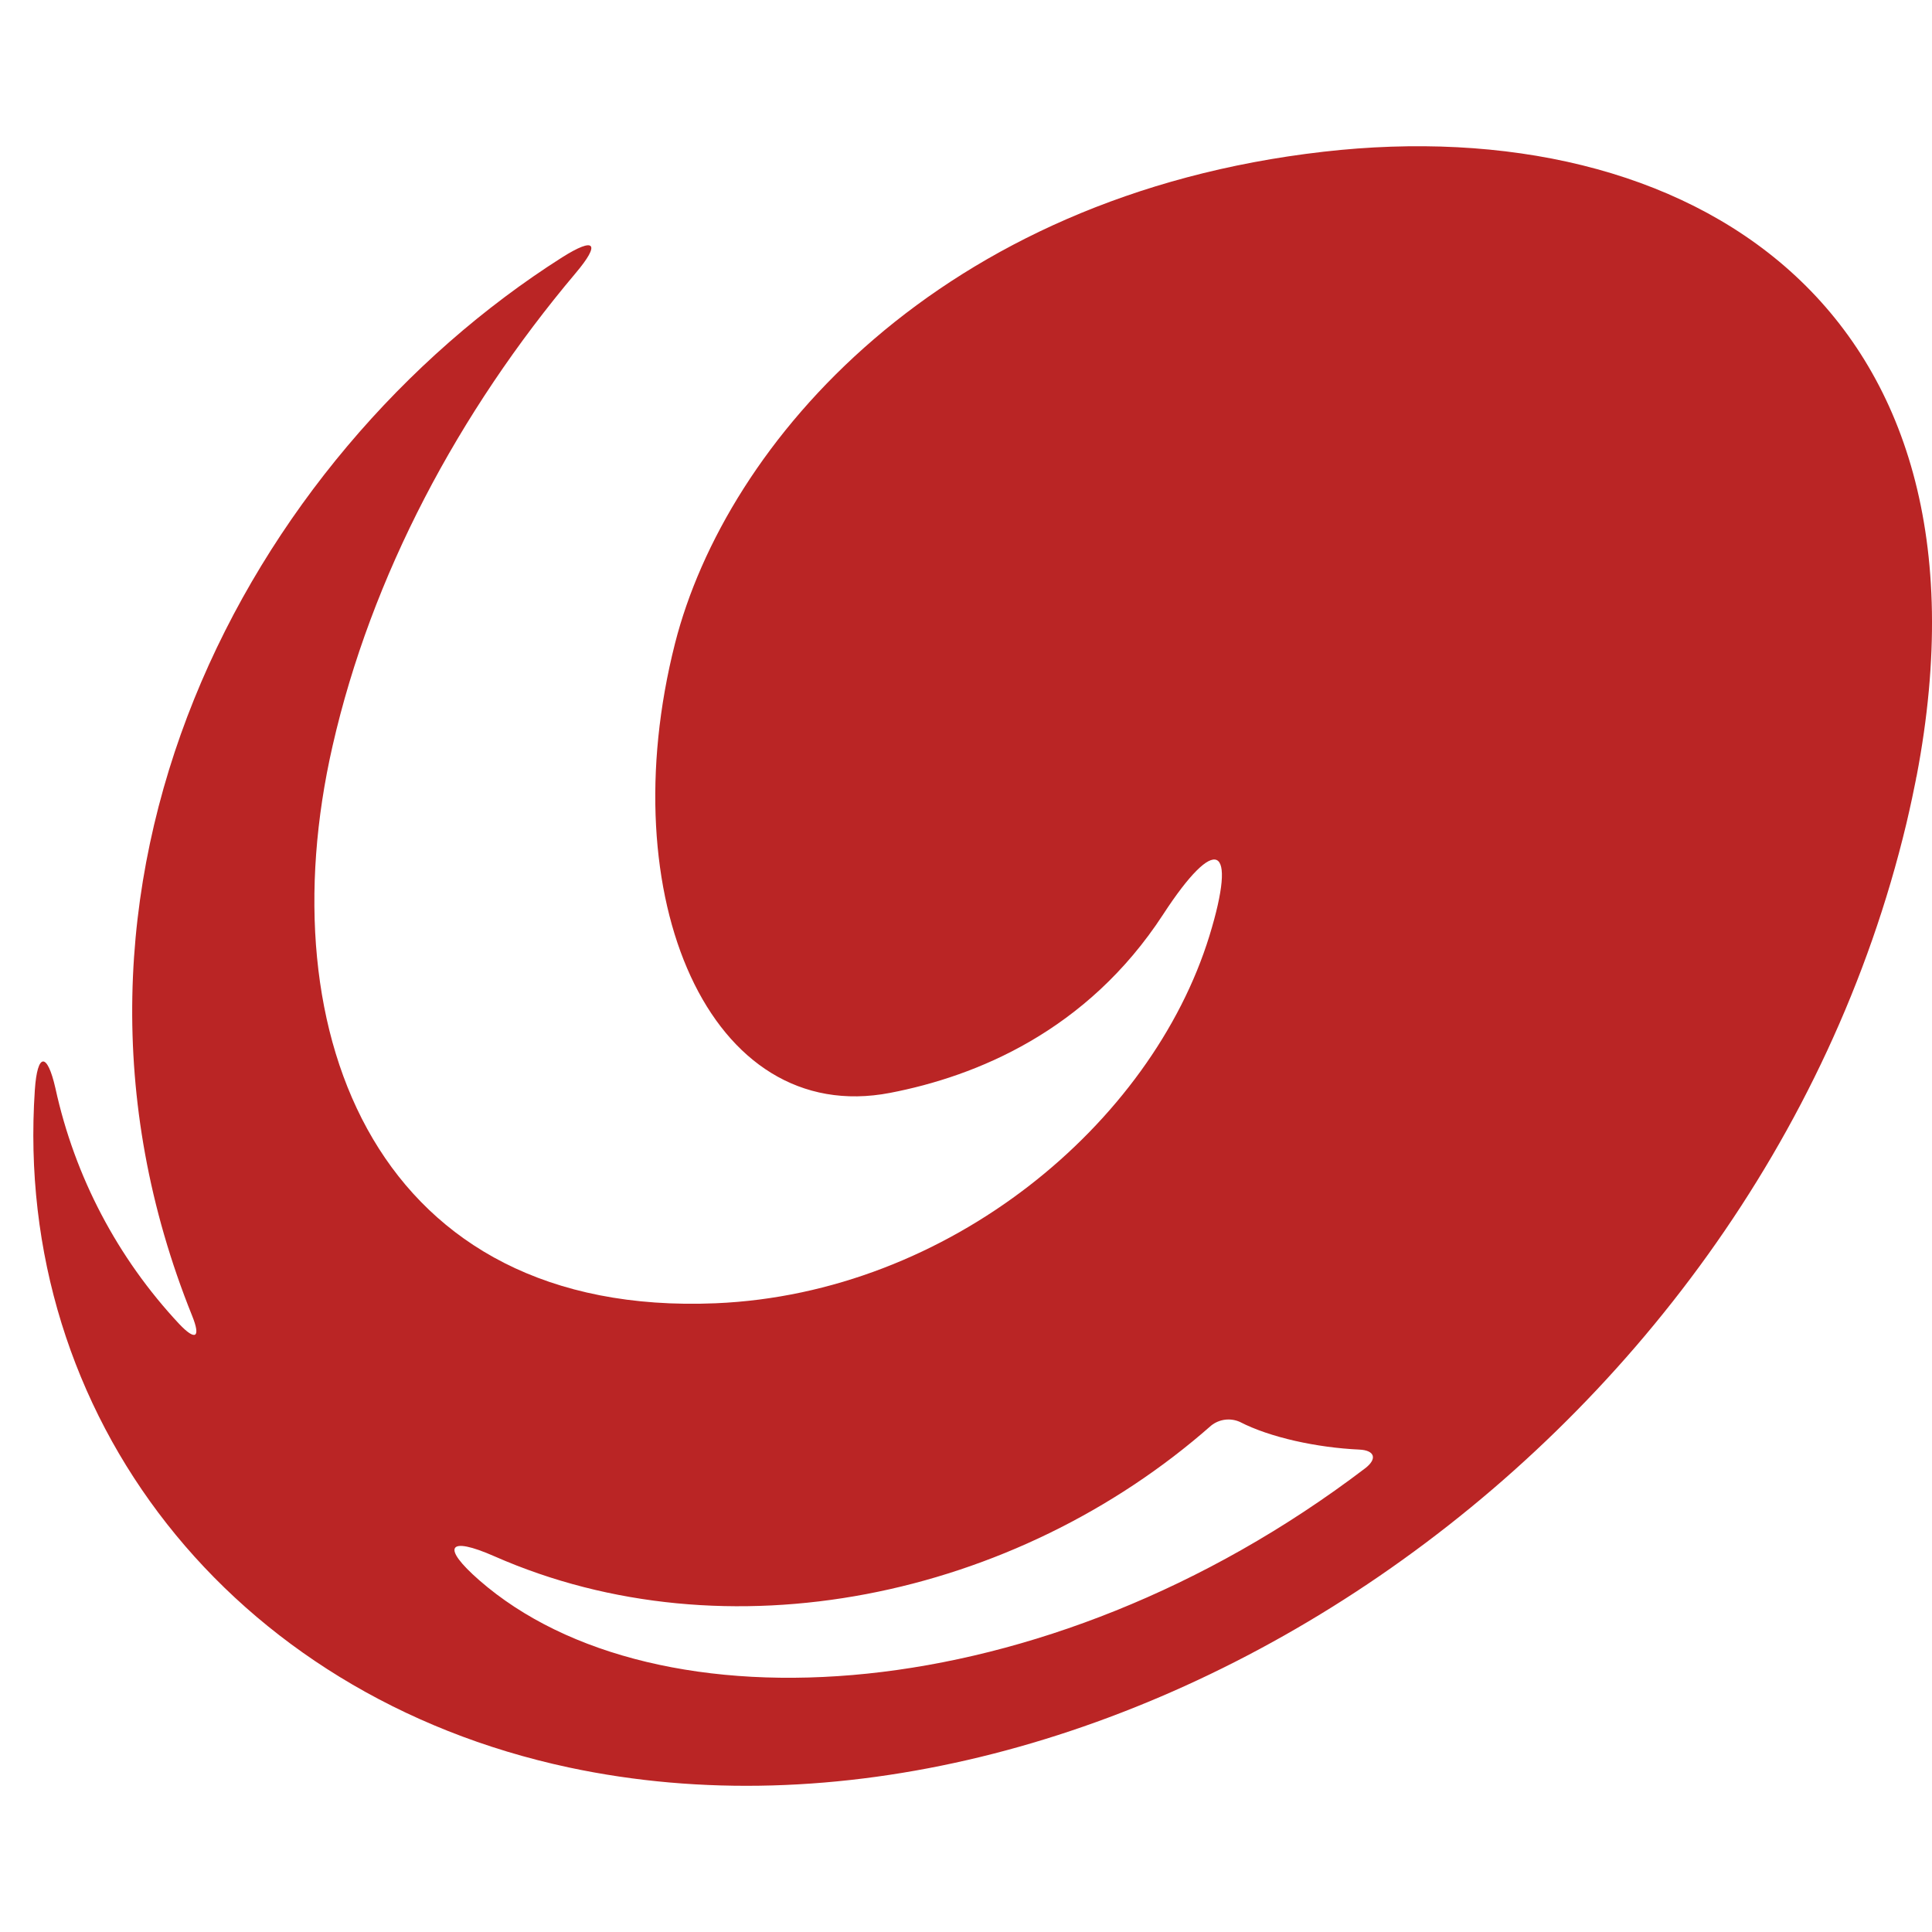
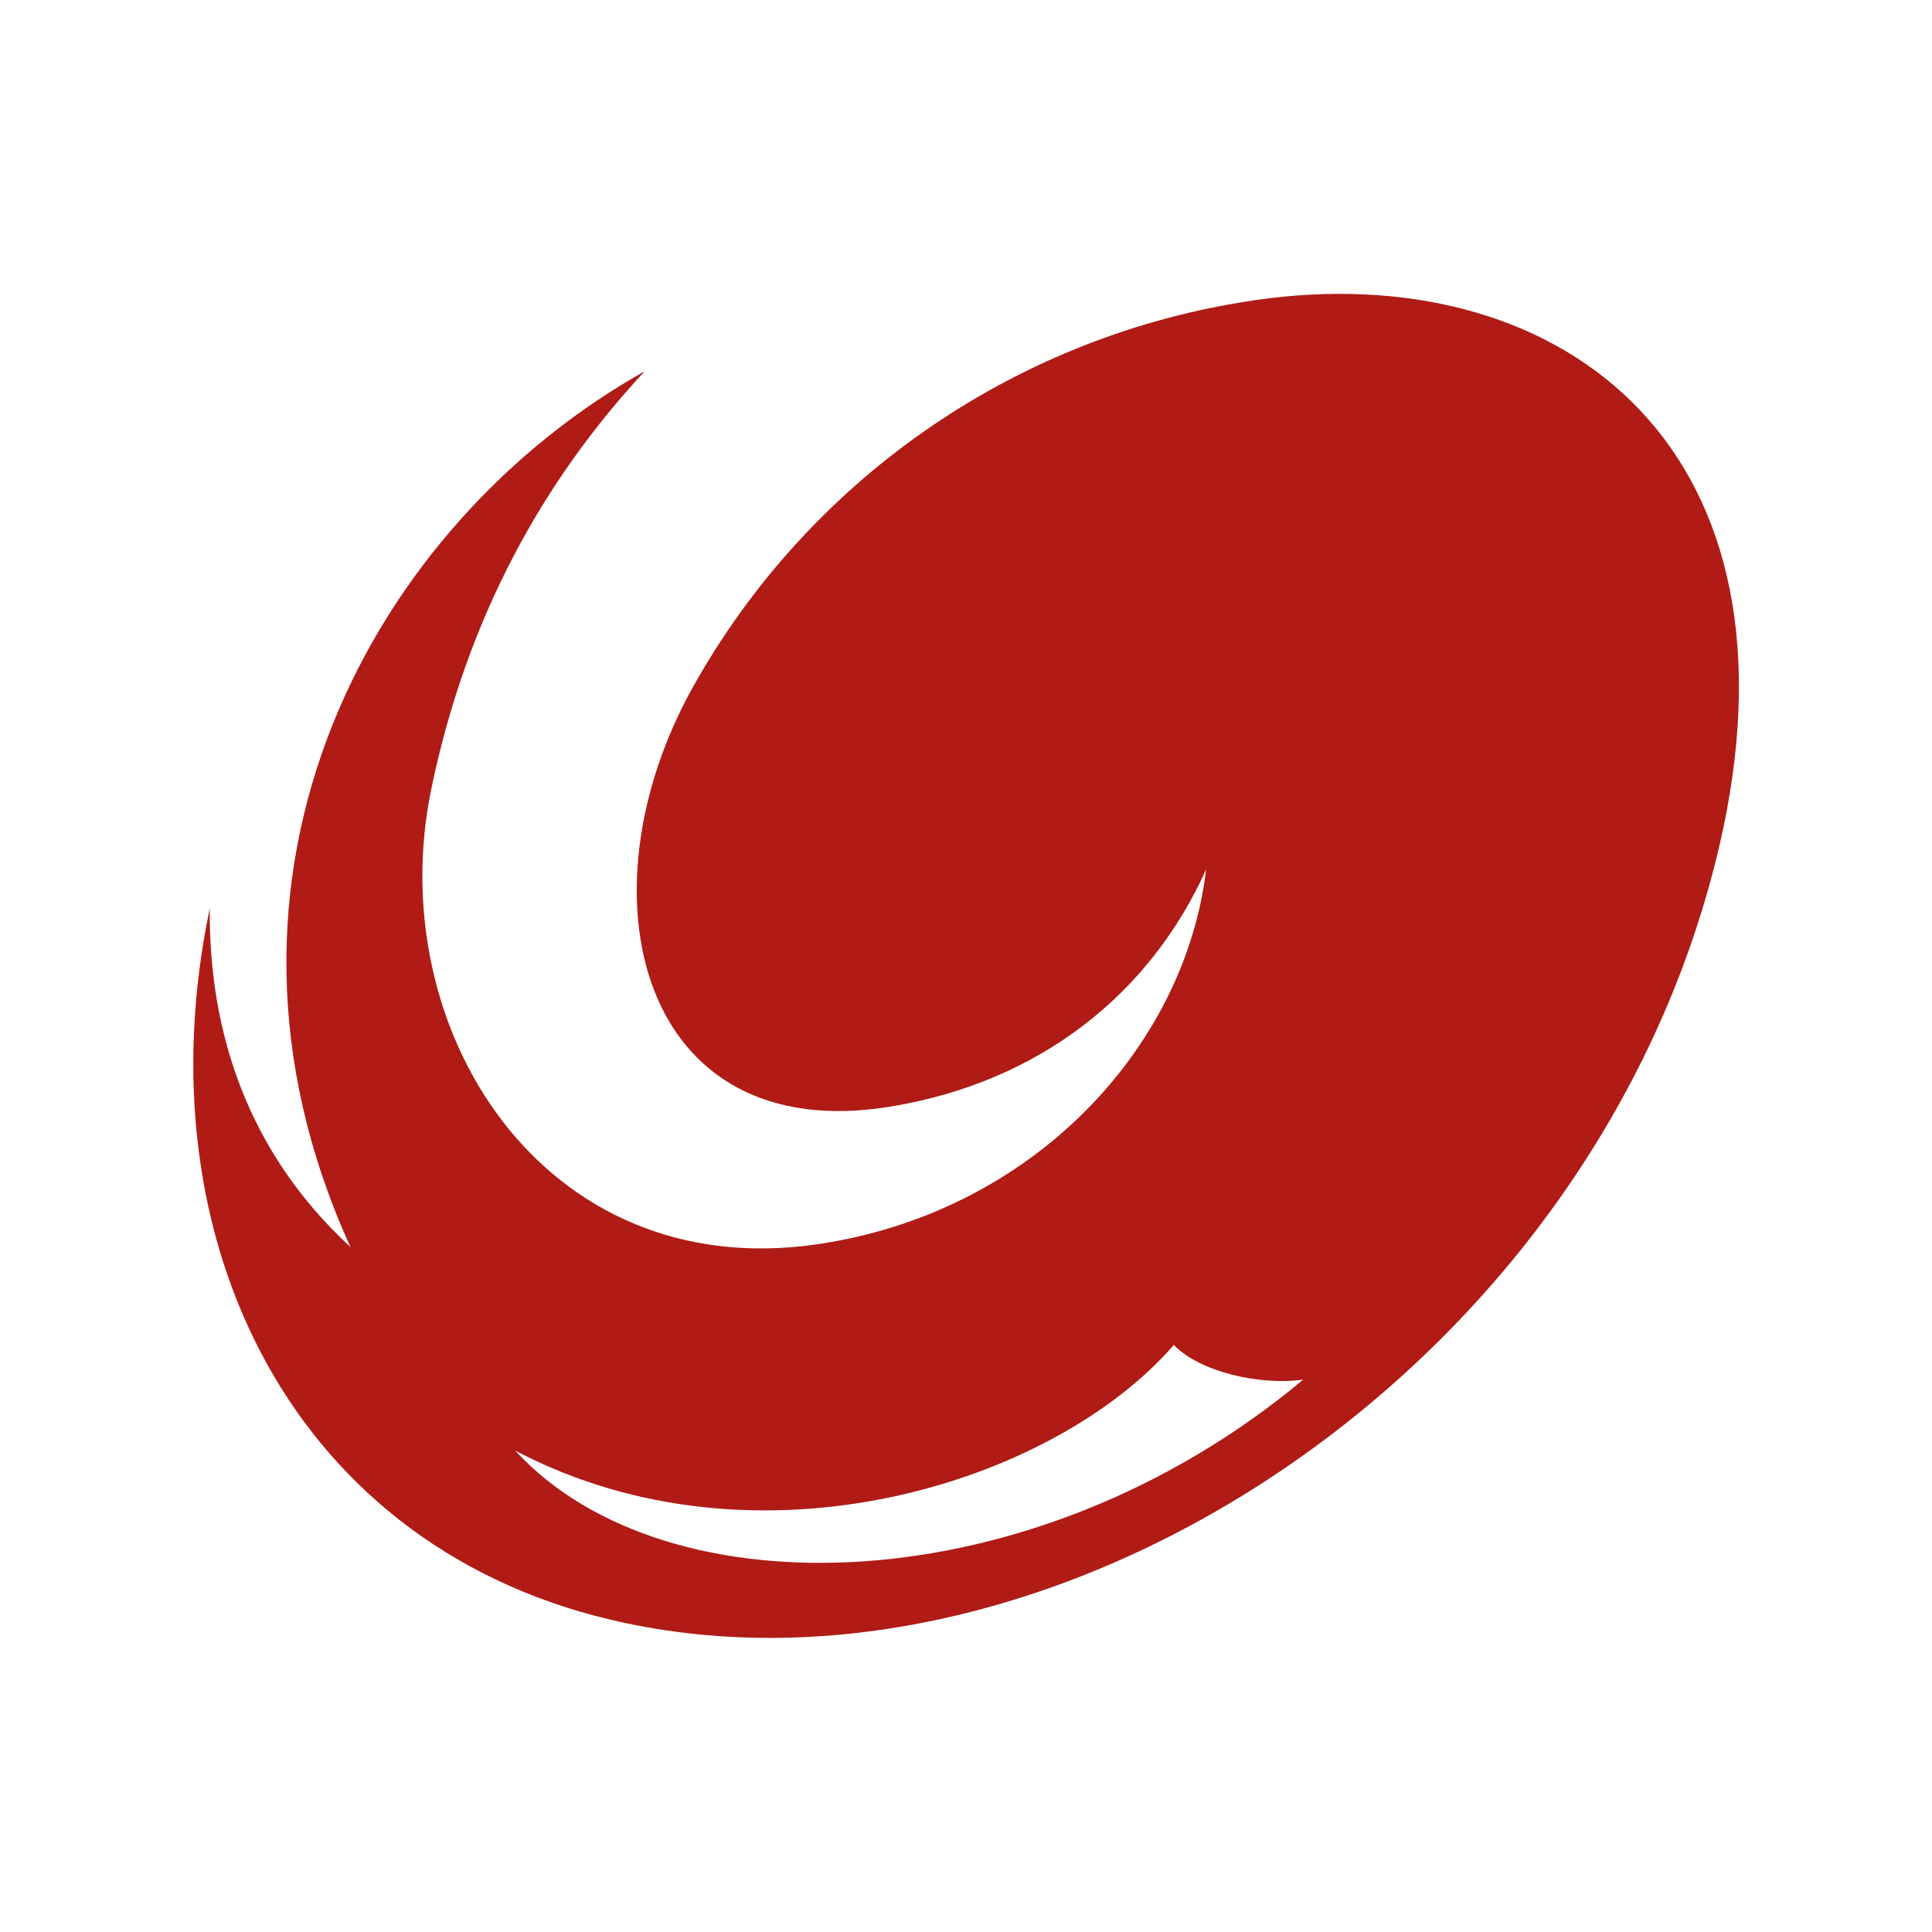
<svg xmlns="http://www.w3.org/2000/svg" id="Layer_3" data-name="Layer 3" viewBox="0 0 300 300">
  <defs>
-     <style>.cls-1{fill:#ba2525;}</style>
+     <style>.cls-1{fill:#b01b15;}</style>
  </defs>
-   <path class="cls-1" d="M205.51,23.56c-59.7,6.83-92.79,45.24-100.7,76.37-10,39.42,5.39,75.16,33.41,69.77,13.34-2.57,30.56-9.56,42.38-27.69,8.2-12.6,11.61-11.07,7.2,3.3-9,29.2-40.42,55.53-76.66,57.06-52.35,2.2-69.8-41.47-59.5-86.54,6-26.34,19.51-51.8,37.77-73.45,3.89-4.61,3-5.65-2.12-2.42C38.57,70.9,2.78,137.16,29.84,204.33c1.37,3.39.52,3.93-2,1.27A77.89,77.89,0,0,1,8.61,169c-1.28-5.66-2.81-5.55-3.2.24C2,219.9,35.9,263.25,88.33,274.45c82.34,17.58,184.12-48,207.7-146.6.31-1.31.6-2.62.88-3.92.21-1,.41-2,.6-2.92,0-.16.06-.33.1-.49C311.61,47.17,262,17.09,205.51,23.56ZM74.42,245.38c-5.94-5.19-4.89-6.91,2.33-3.73,36.1,15.9,80.88,6.53,111.32-20.29a4.33,4.33,0,0,1,4.45-.57c4.67,2.42,12,4,18.54,4.3,2.45.11,2.84,1.45.89,2.93C162,266,101.7,269.21,74.42,245.38Z" />
+   <path class="cls-1" d="M192.75,46.94a119.73,119.73,0,0,0-85.1,59.65c-18.1,32.31-8.36,71.66,30.64,65.24,23.34-3.84,40.36-17.65,49-36.83-3.3,27.68-26.95,53.36-60.47,58.22C84.31,199.39,59.2,159.71,67,122.37c5.51-26.51,17.37-47.82,33.11-64.72-42,23.52-72.16,77.83-45.69,136-16-14.79-22-33.42-21.85-52.6C21.75,192.82,45.69,241.09,97,252c67.32,14.38,150.51-39.24,169.79-119.84.26-1.07.49-2.13.72-3.18s.38-1.83.55-2.72v0C279.52,66.1,239,39.16,192.75,46.94ZM80,225.25c37.63,19.76,83.76,5,102.27-16.41,4,4.18,13.37,6.34,20.1,5.38C160.49,249.22,103.44,250.78,80,225.25Z" />
</svg>
